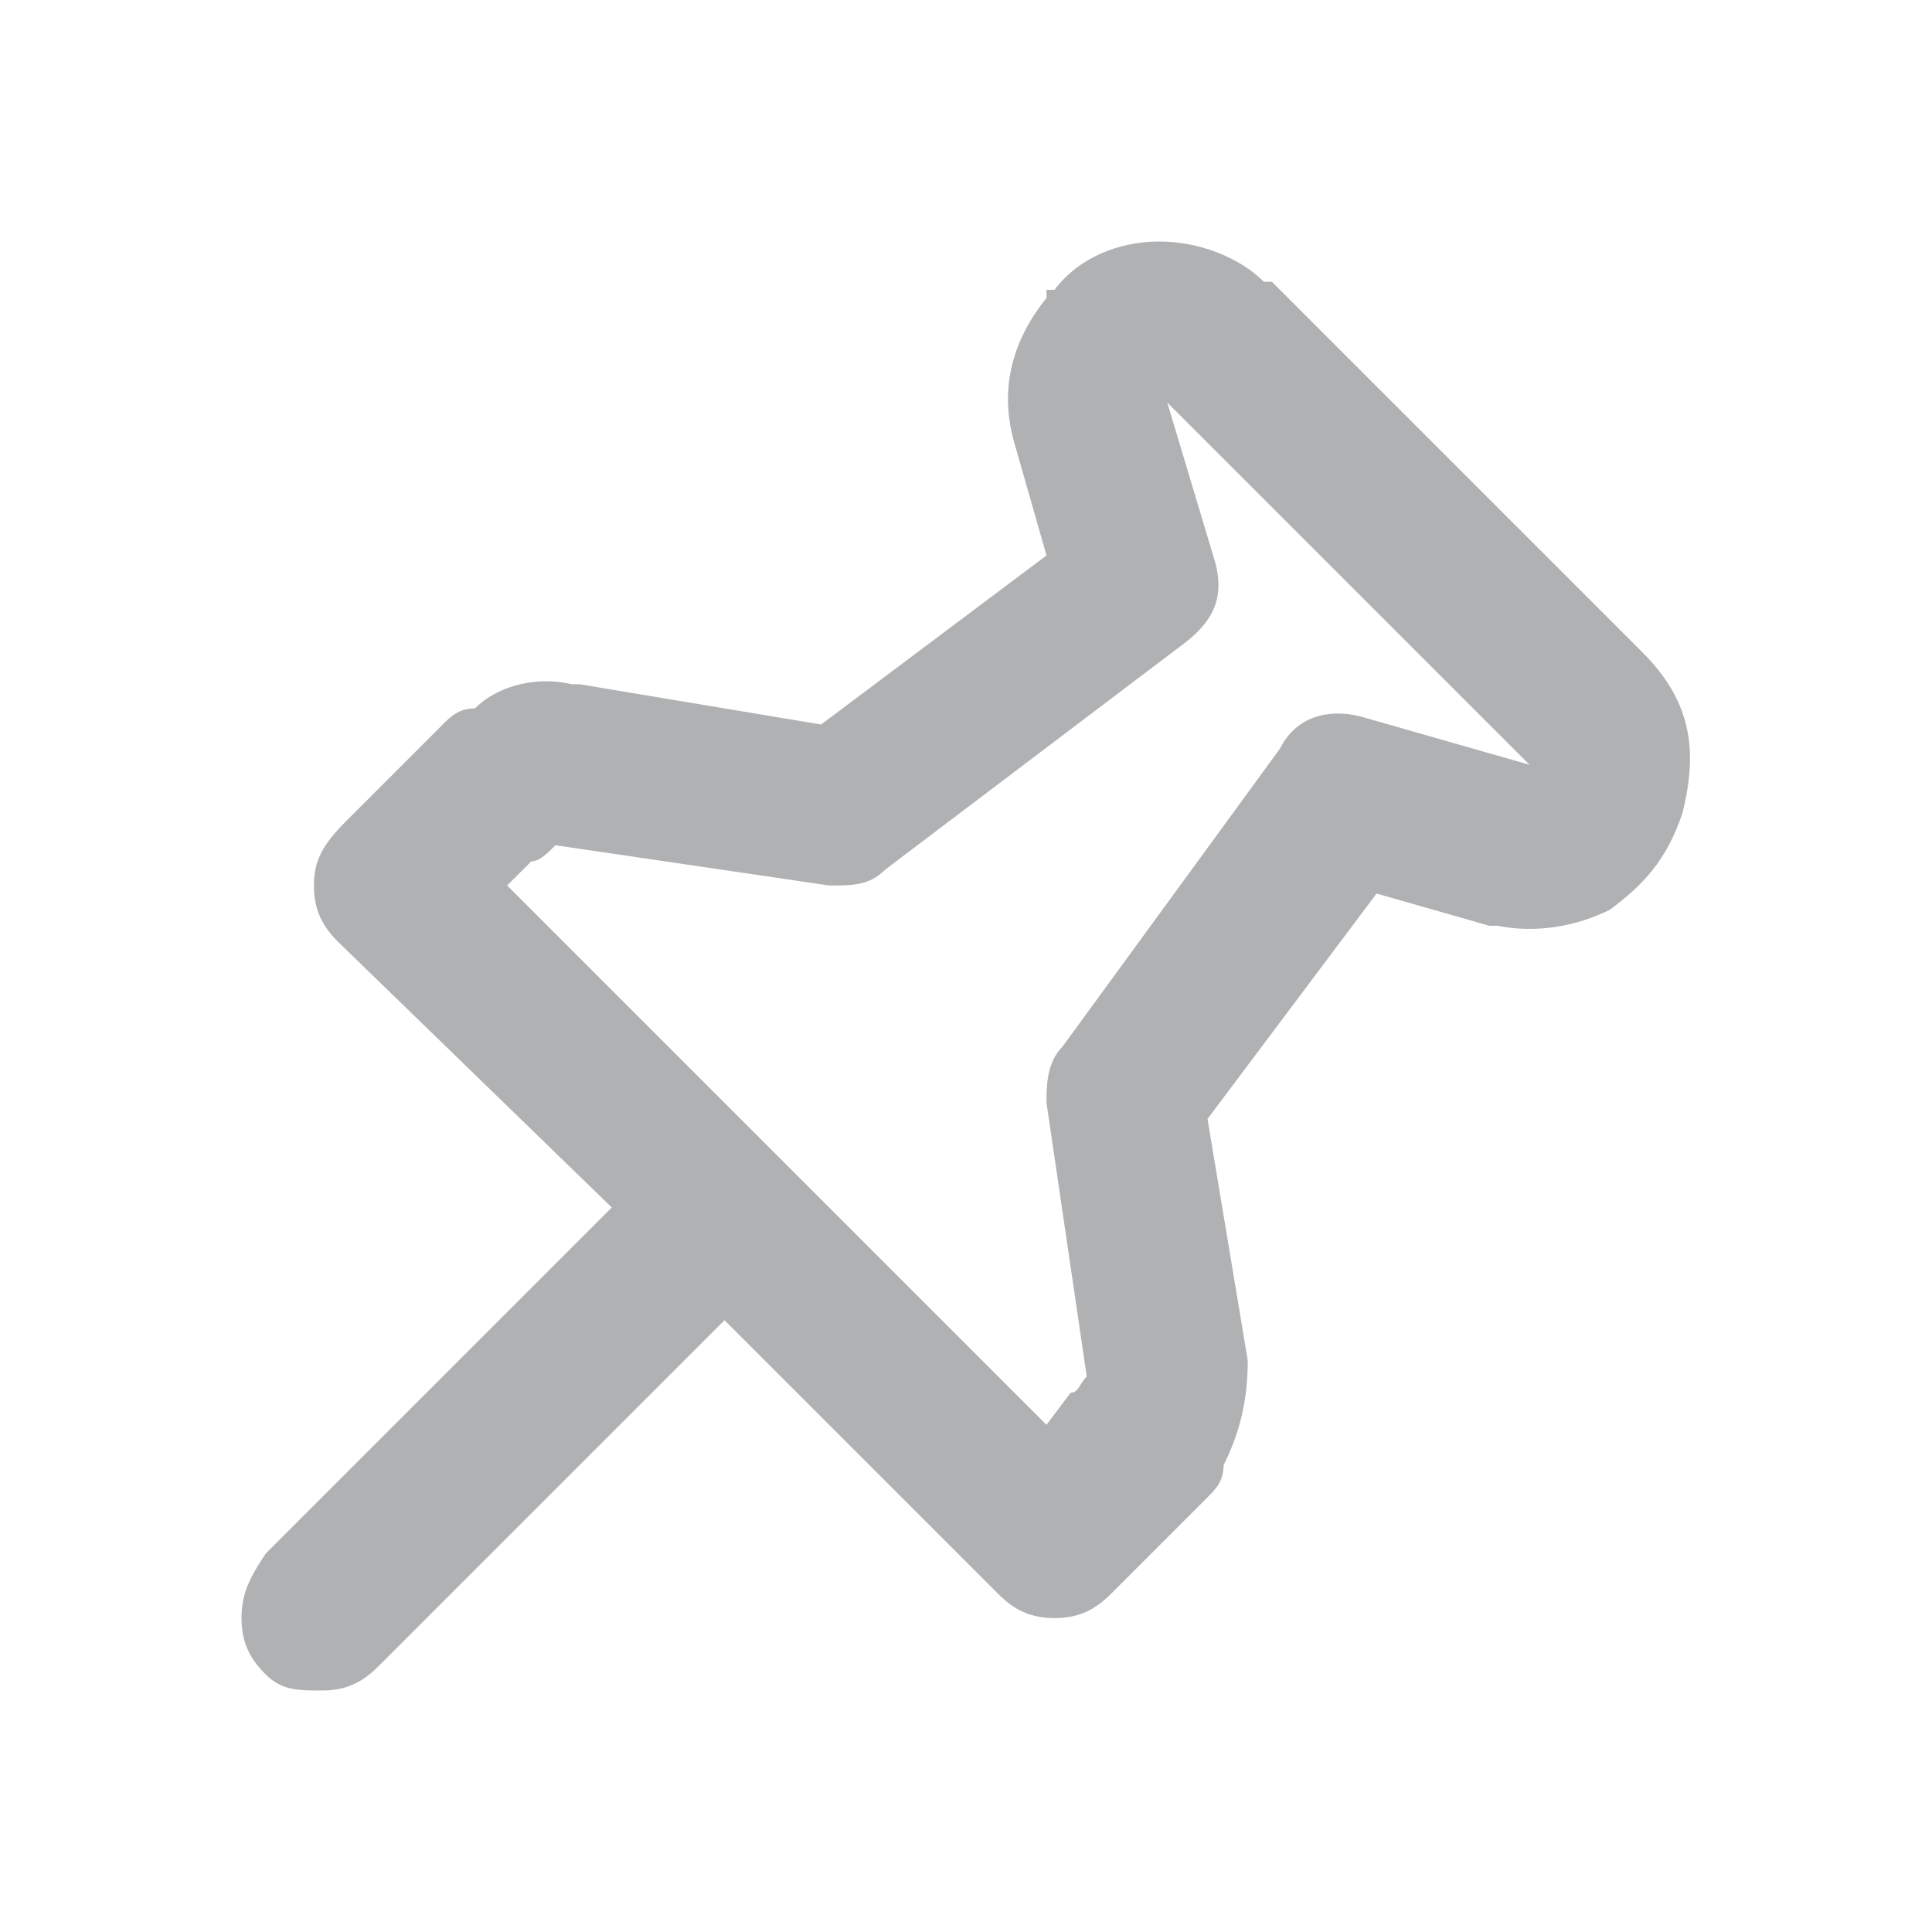
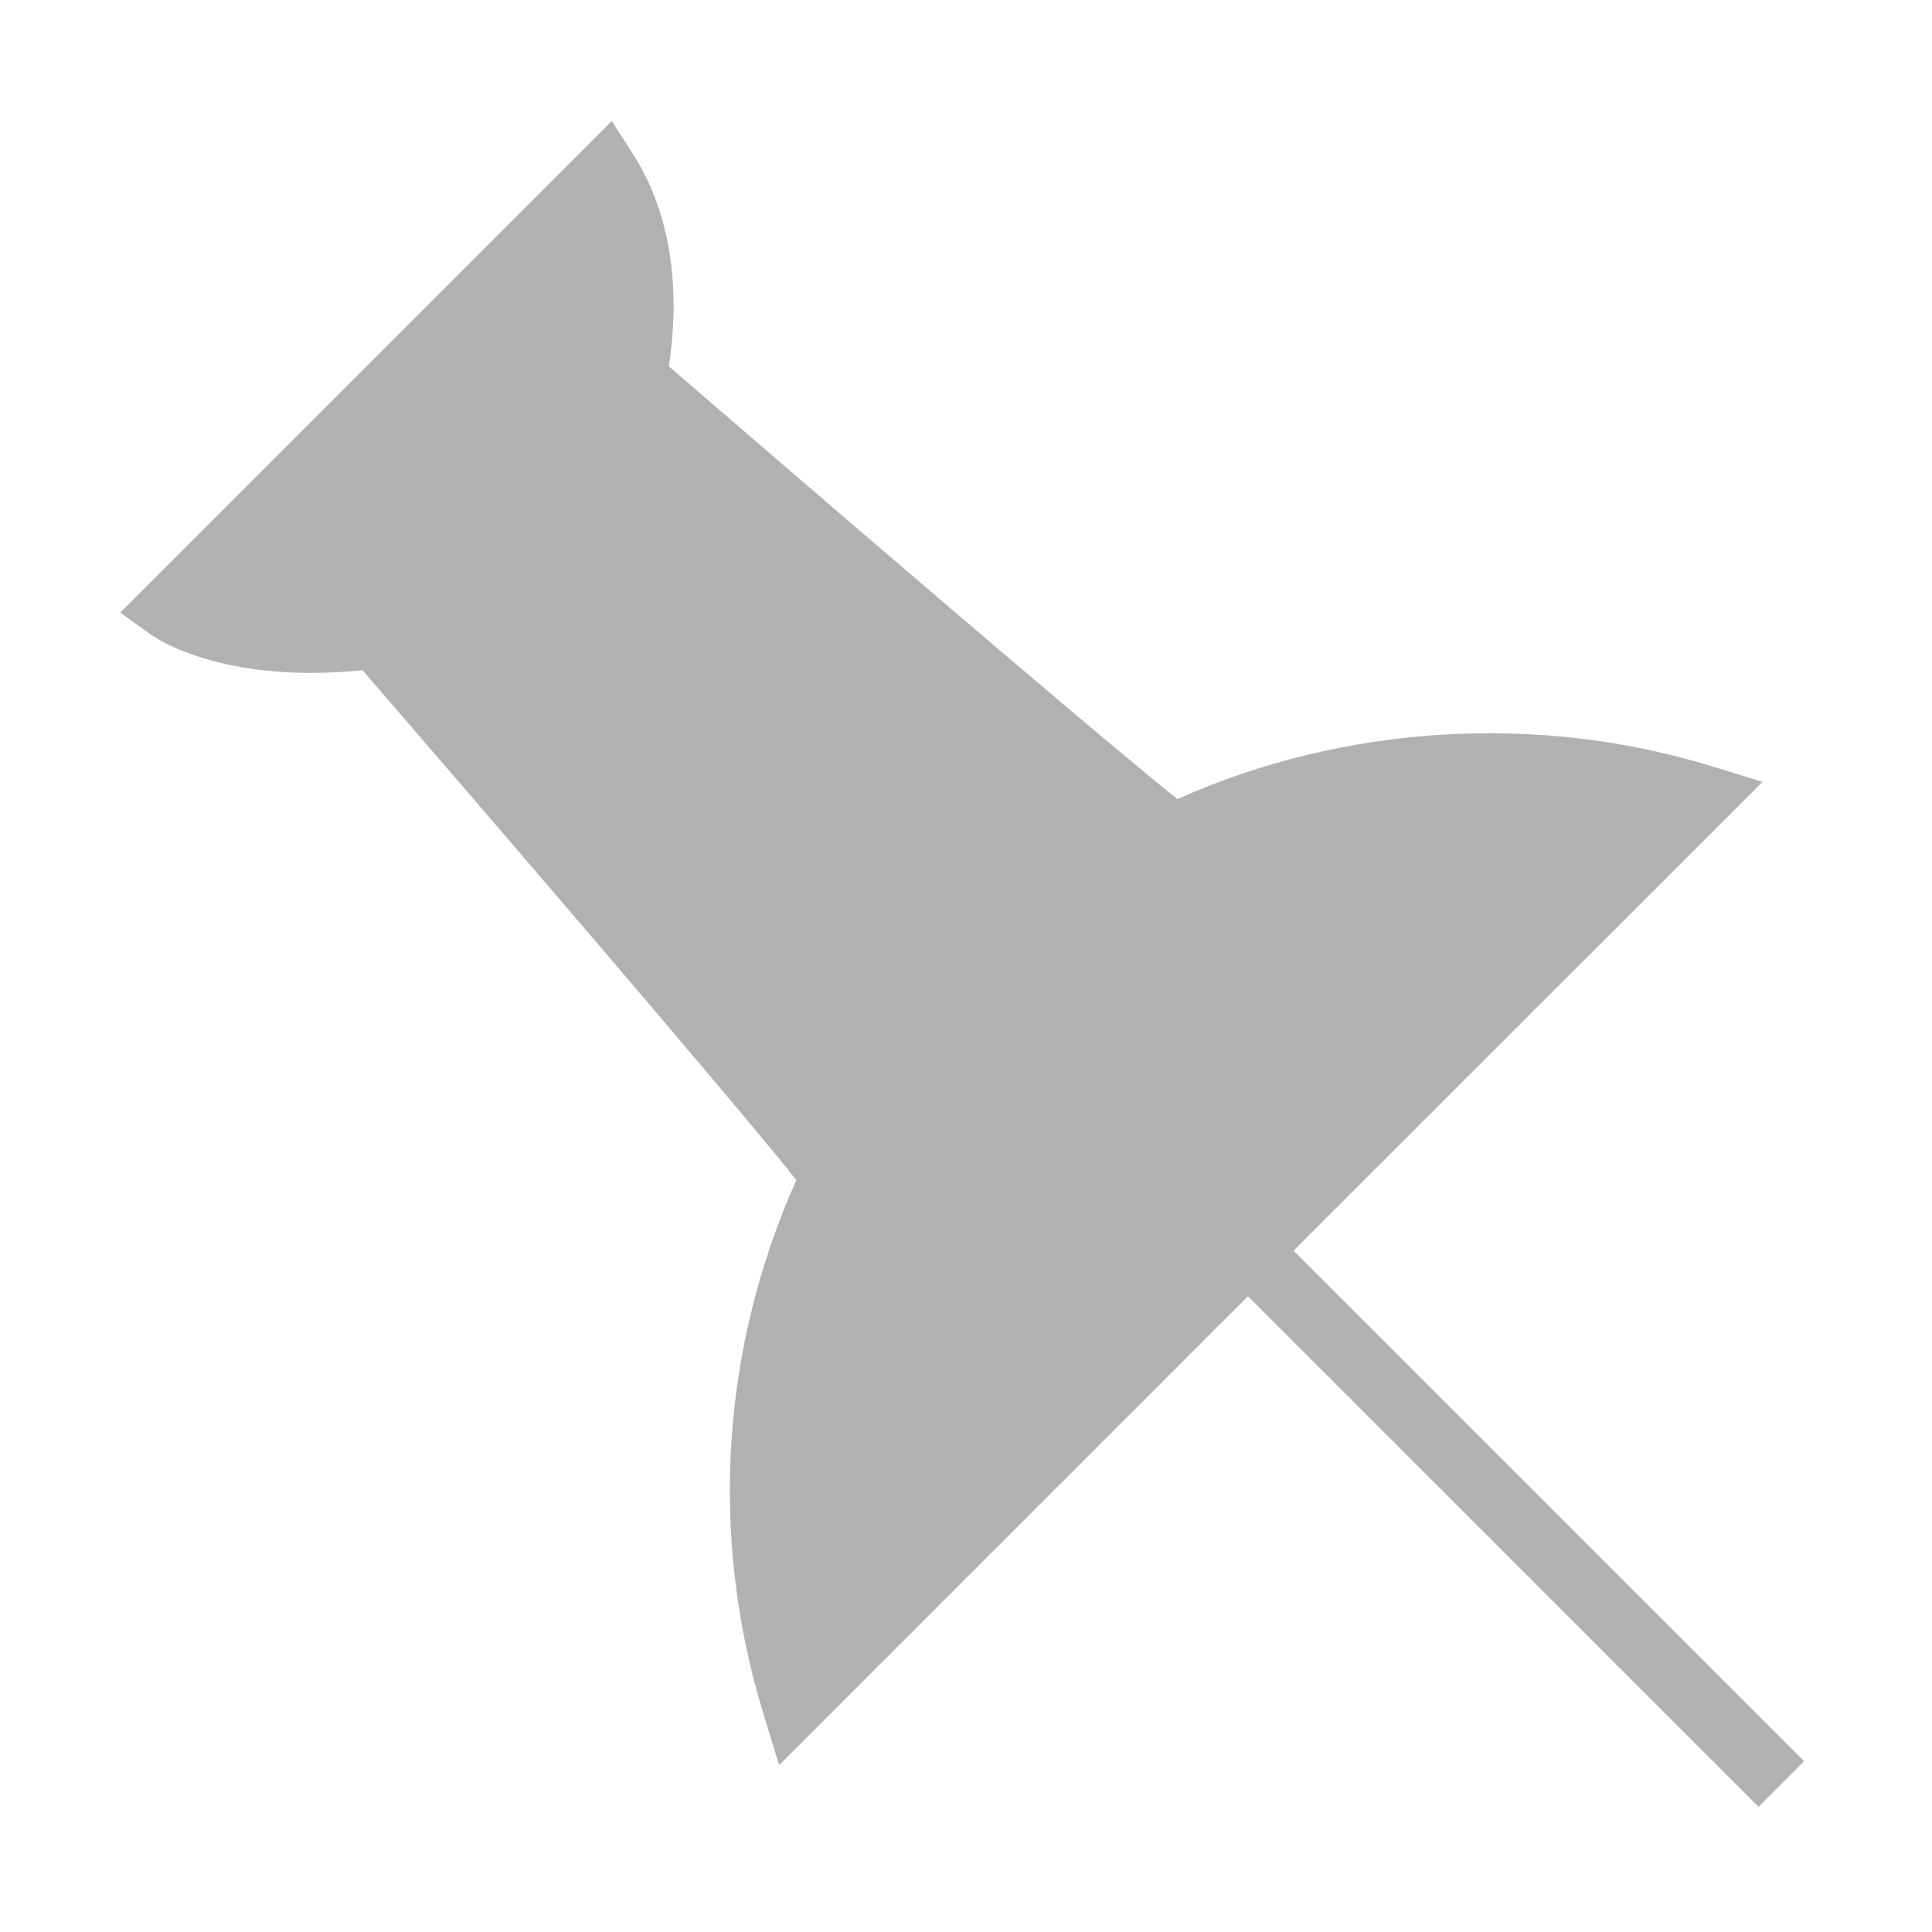
<svg xmlns="http://www.w3.org/2000/svg" viewBox="0 0 1024 1024" width="16" height="16">
-   <path fill="#AFB1B3" d="M618.667 209.067V213.333v-4.267zM870.4 345.6l-196.267-196.267h-4.267c-12.8-12.8-34.133-21.333-55.467-21.333s-42.667 8.533-55.467 25.6H554.667v4.267c-17.067 21.333-25.6 46.933-17.067 76.8l17.067 59.733L435.2 384l-128-21.333h-4.267c-17.067-4.267-38.4 0-51.2 12.8-8.533 0-12.8 4.267-17.067 8.533l-51.2 51.2c-12.8 12.8-17.067 21.333-17.067 34.133 0 12.8 4.267 21.333 12.8 29.867L324.267 640l-183.467 183.467c-8.533 12.8-12.8 21.333-12.8 34.133 0 12.8 4.267 21.333 12.8 29.867s17.067 8.533 29.867 8.533c12.8 0 21.333-4.267 29.867-12.8L384 699.733l145.067 145.067c8.533 8.533 17.067 12.8 29.867 12.8 12.8 0 21.333-4.267 29.867-12.8l51.2-51.2c4.267-4.267 8.533-8.533 8.533-17.067 8.533-17.067 12.8-34.133 12.8-55.467l-21.333-128 89.6-119.467 59.733 17.067h4.267c21.333 4.267 42.667 0 59.733-8.533 17.067-12.8 29.867-25.6 38.4-51.2 8.533-34.133 4.267-59.733-21.333-85.333zM810.667 405.333l-89.6-25.6c-17.067-4.267-34.133 0-42.667 17.067L563.2 554.667c-8.533 8.533-8.533 21.333-8.533 29.867l21.333 145.067c-4.267 4.267-4.267 8.533-8.533 8.533l-12.8 17.067L268.8 469.333l12.8-12.8c4.267 0 8.533-4.267 12.8-8.533l145.067 21.333c12.8 0 21.333 0 29.867-8.533L627.2 341.333c17.067-12.8 21.333-25.6 17.067-42.667l-25.6-85.333L810.667 405.333z" />
+   <path fill="#AFB1B3" d="M324.256 64.151l11.46 17.887c26.239 40.979 22.291 90.291 18.737 112.087 141.269 121.95 242.771 208.268 269.641 229.396 87.937-39.372 190.738-45.743 282.896-17.477l27.159 8.324L685.603 662.883l270.614 270.608-24.152 24.158L661.452 687.037 412.943 935.56l-8.303-27.159c-28.767-93.746-22.496-193.812 17.458-282.896-21.149-26.938-107.753-128.767-229.925-270.278-9.311 0.938-18.43 1.438-27.226 1.438-54.849 0-81.91-18.162-84.814-20.229l-16.45-11.715L324.256 64.151 324.256 64.151zM324.256 64.151" />
</svg>
